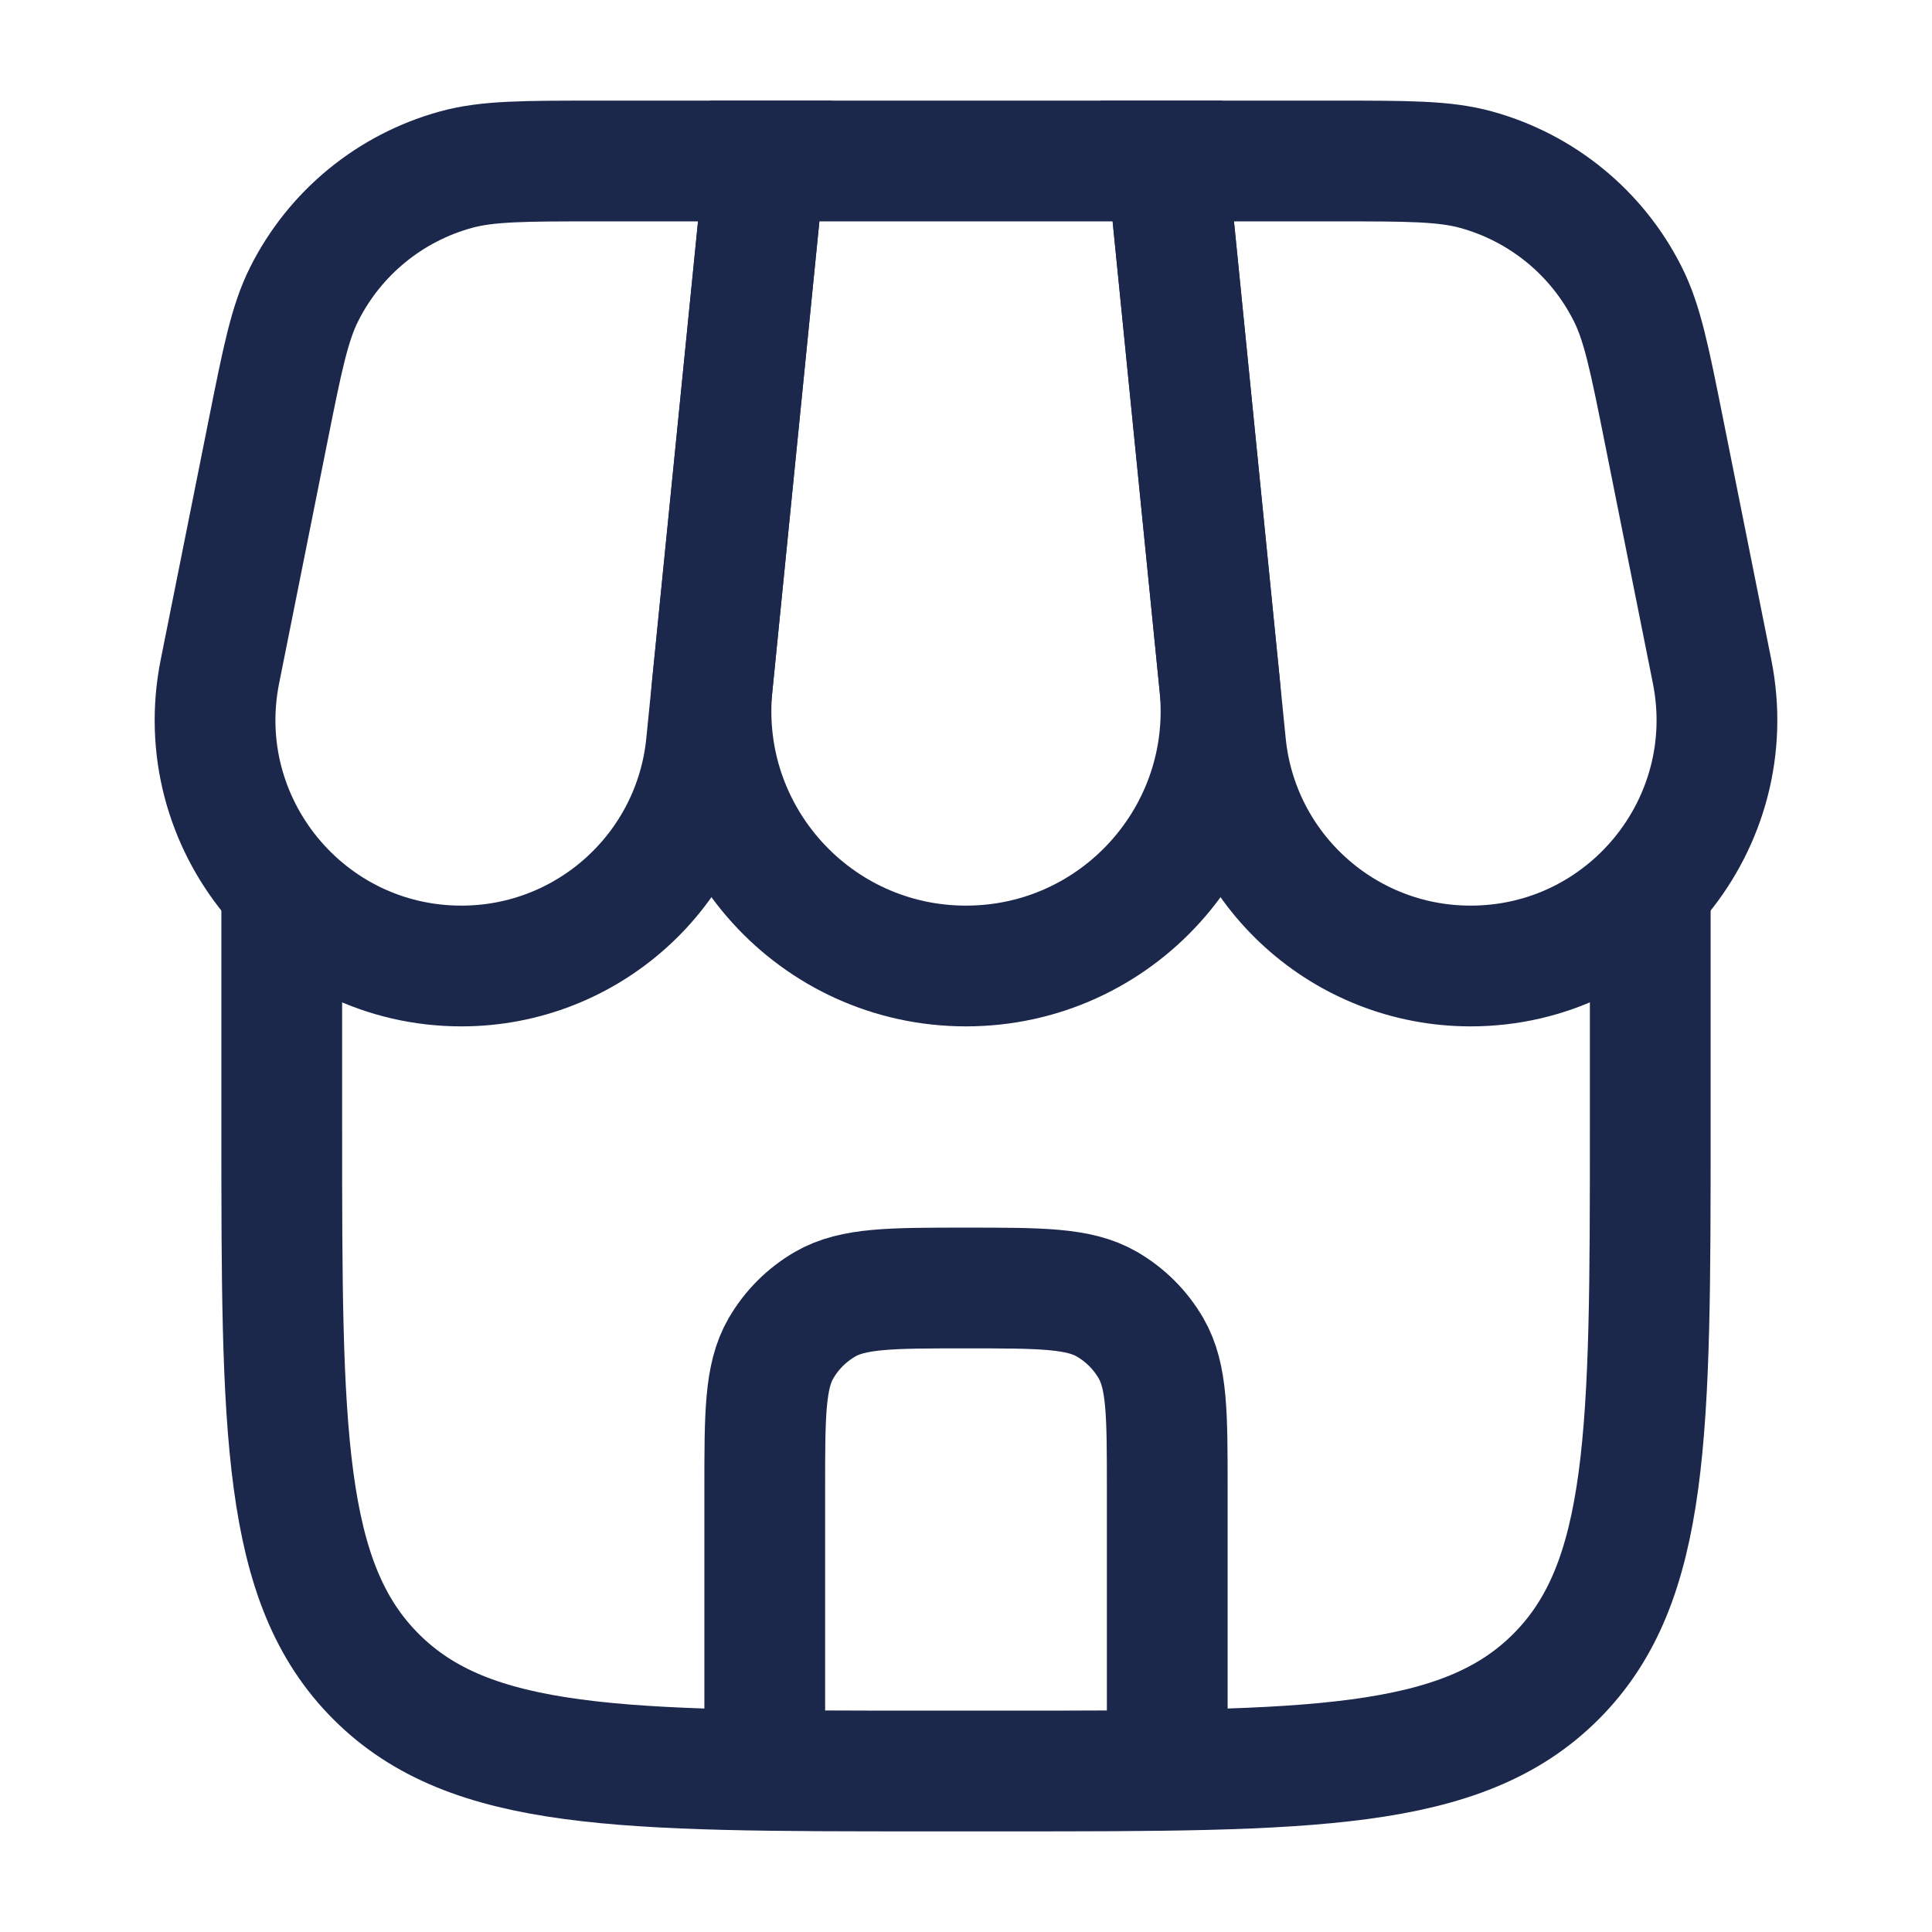
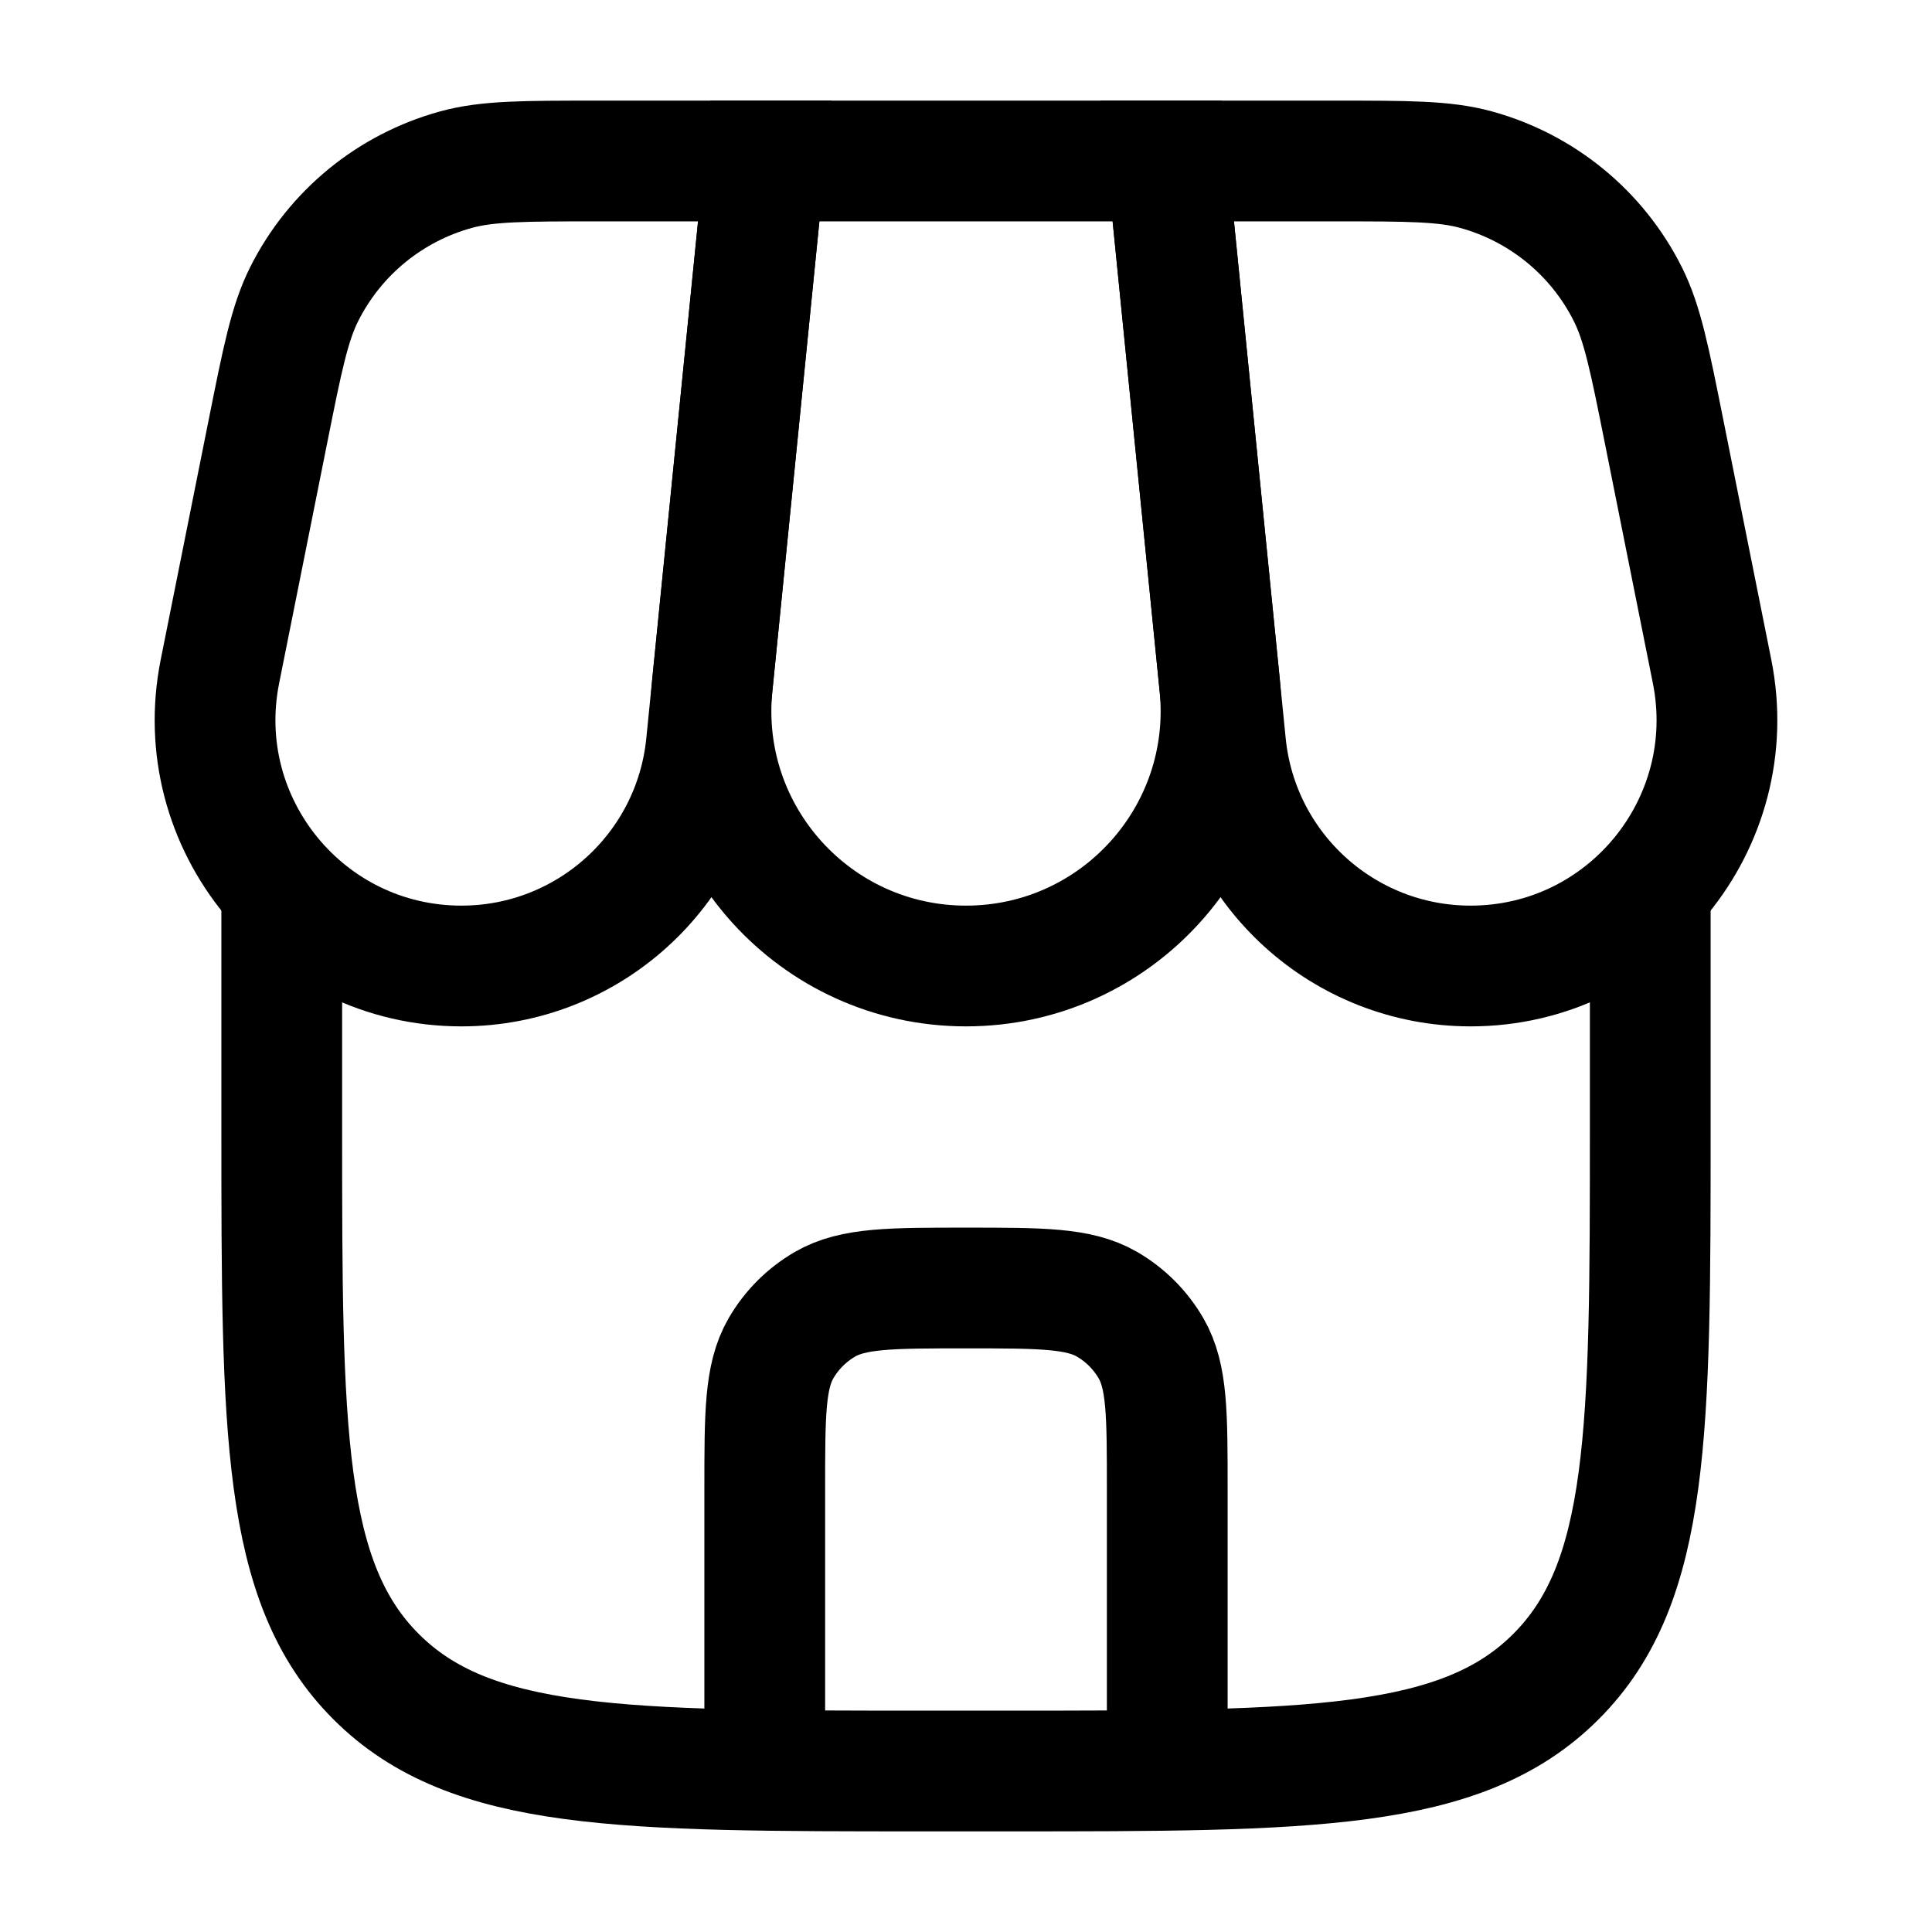
<svg xmlns="http://www.w3.org/2000/svg" width="24" height="24" viewBox="0 0 24 24" fill="none">
-   <path d="M3.5 11V14C3.5 17.771 3.5 19.657 4.672 20.828C5.843 22 7.729 22 11.5 22H12.5C16.271 22 18.157 22 19.328 20.828C20.5 19.657 20.5 17.771 20.5 14V11" stroke="#1C274C" stroke-width="1.5" />
-   <path d="M9.5 2H14.5L15.152 8.517C15.338 10.382 13.874 12 12 12C10.126 12 8.662 10.382 8.848 8.517L9.5 2Z" stroke="#1C274C" stroke-width="1.5" />
-   <path d="M3.33 5.351C3.508 4.461 3.597 4.016 3.778 3.655C4.159 2.894 4.846 2.332 5.666 2.107C6.056 2 6.51 2 7.418 2H9.5L8.775 9.245C8.619 10.809 7.303 12 5.732 12C3.801 12 2.353 10.234 2.732 8.341L3.33 5.351Z" stroke="#1C274C" stroke-width="1.5" />
-   <path d="M20.67 5.351C20.492 4.461 20.403 4.016 20.222 3.655C19.841 2.894 19.154 2.332 18.334 2.107C17.944 2 17.49 2 16.582 2H14.5L15.225 9.245C15.381 10.809 16.697 12 18.268 12C20.199 12 21.647 10.234 21.268 8.341L20.67 5.351Z" stroke="#1C274C" stroke-width="1.5" />
-   <path d="M9.5 21.5V18.5C9.5 17.565 9.5 17.098 9.701 16.75C9.833 16.522 10.022 16.333 10.25 16.201C10.598 16 11.065 16 12 16C12.935 16 13.402 16 13.75 16.201C13.978 16.333 14.167 16.522 14.299 16.75C14.5 17.098 14.5 17.565 14.5 18.5V21.5" stroke="#1C274C" stroke-width="1.5" stroke-linecap="round" />
+   <path d="M3.5 11V14C3.5 17.771 3.5 19.657 4.672 20.828C5.843 22 7.729 22 11.5 22H12.5C16.271 22 18.157 22 19.328 20.828C20.5 19.657 20.5 17.771 20.5 14V11" stroke="currentColor" stroke-width="1.5" />
+   <path d="M9.5 2H14.5L15.152 8.517C15.338 10.382 13.874 12 12 12C10.126 12 8.662 10.382 8.848 8.517L9.5 2Z" stroke="currentColor" stroke-width="1.5" />
+   <path d="M3.33 5.351C3.508 4.461 3.597 4.016 3.778 3.655C4.159 2.894 4.846 2.332 5.666 2.107C6.056 2 6.51 2 7.418 2H9.5L8.775 9.245C8.619 10.809 7.303 12 5.732 12C3.801 12 2.353 10.234 2.732 8.341L3.33 5.351Z" stroke="currentColor" stroke-width="1.5" />
+   <path d="M20.67 5.351C20.492 4.461 20.403 4.016 20.222 3.655C19.841 2.894 19.154 2.332 18.334 2.107C17.944 2 17.49 2 16.582 2H14.5L15.225 9.245C15.381 10.809 16.697 12 18.268 12C20.199 12 21.647 10.234 21.268 8.341L20.67 5.351Z" stroke="currentColor" stroke-width="1.5" />
+   <path d="M9.5 21.5V18.5C9.5 17.565 9.5 17.098 9.701 16.75C9.833 16.522 10.022 16.333 10.25 16.201C10.598 16 11.065 16 12 16C12.935 16 13.402 16 13.75 16.201C13.978 16.333 14.167 16.522 14.299 16.75C14.5 17.098 14.5 17.565 14.5 18.5V21.5" stroke="currentColor" stroke-width="1.5" stroke-linecap="round" />
</svg>
